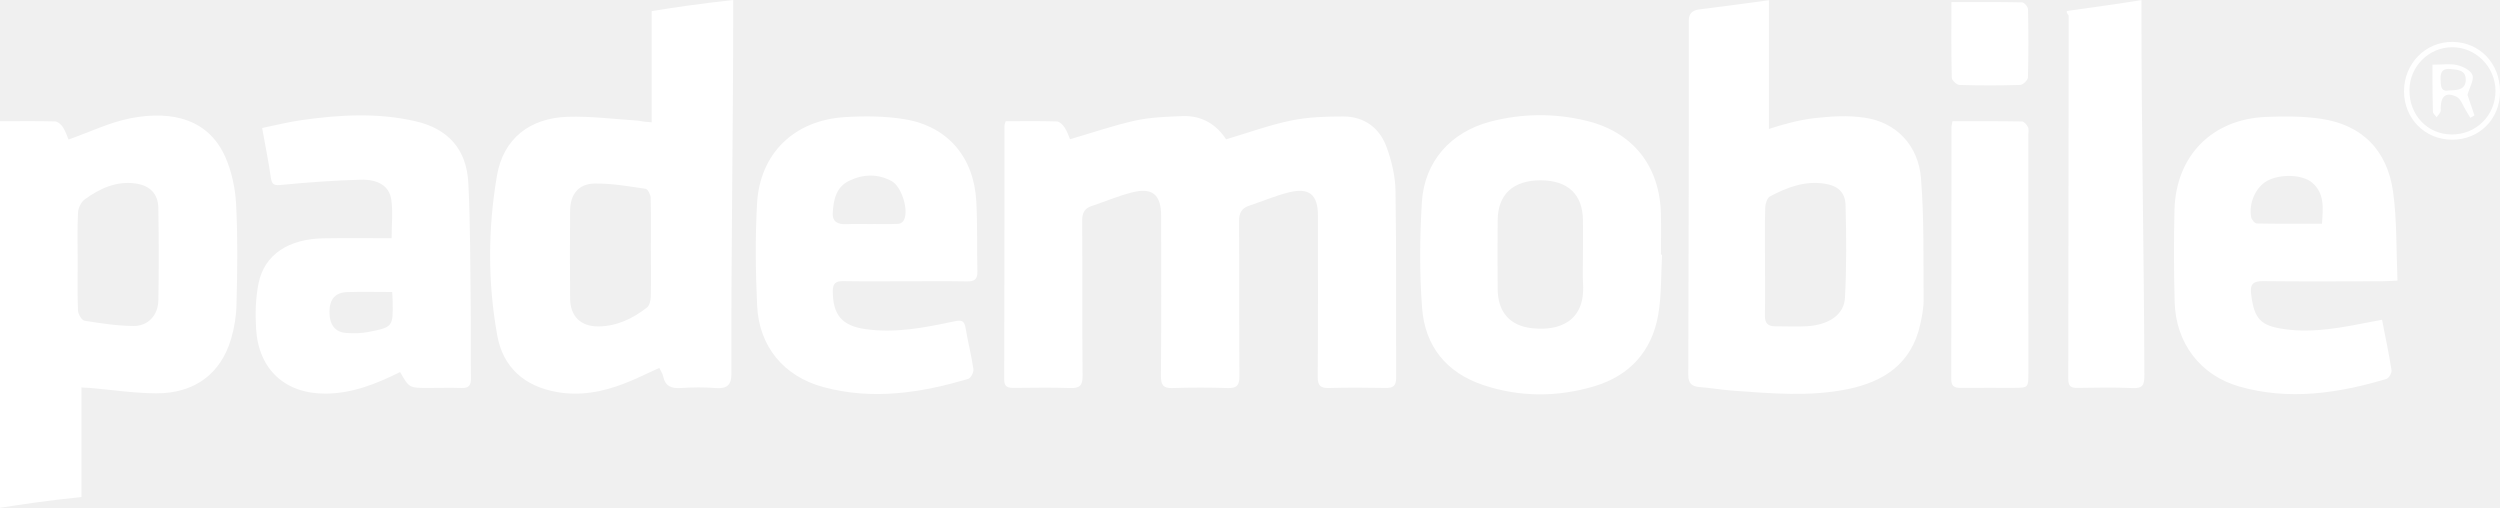
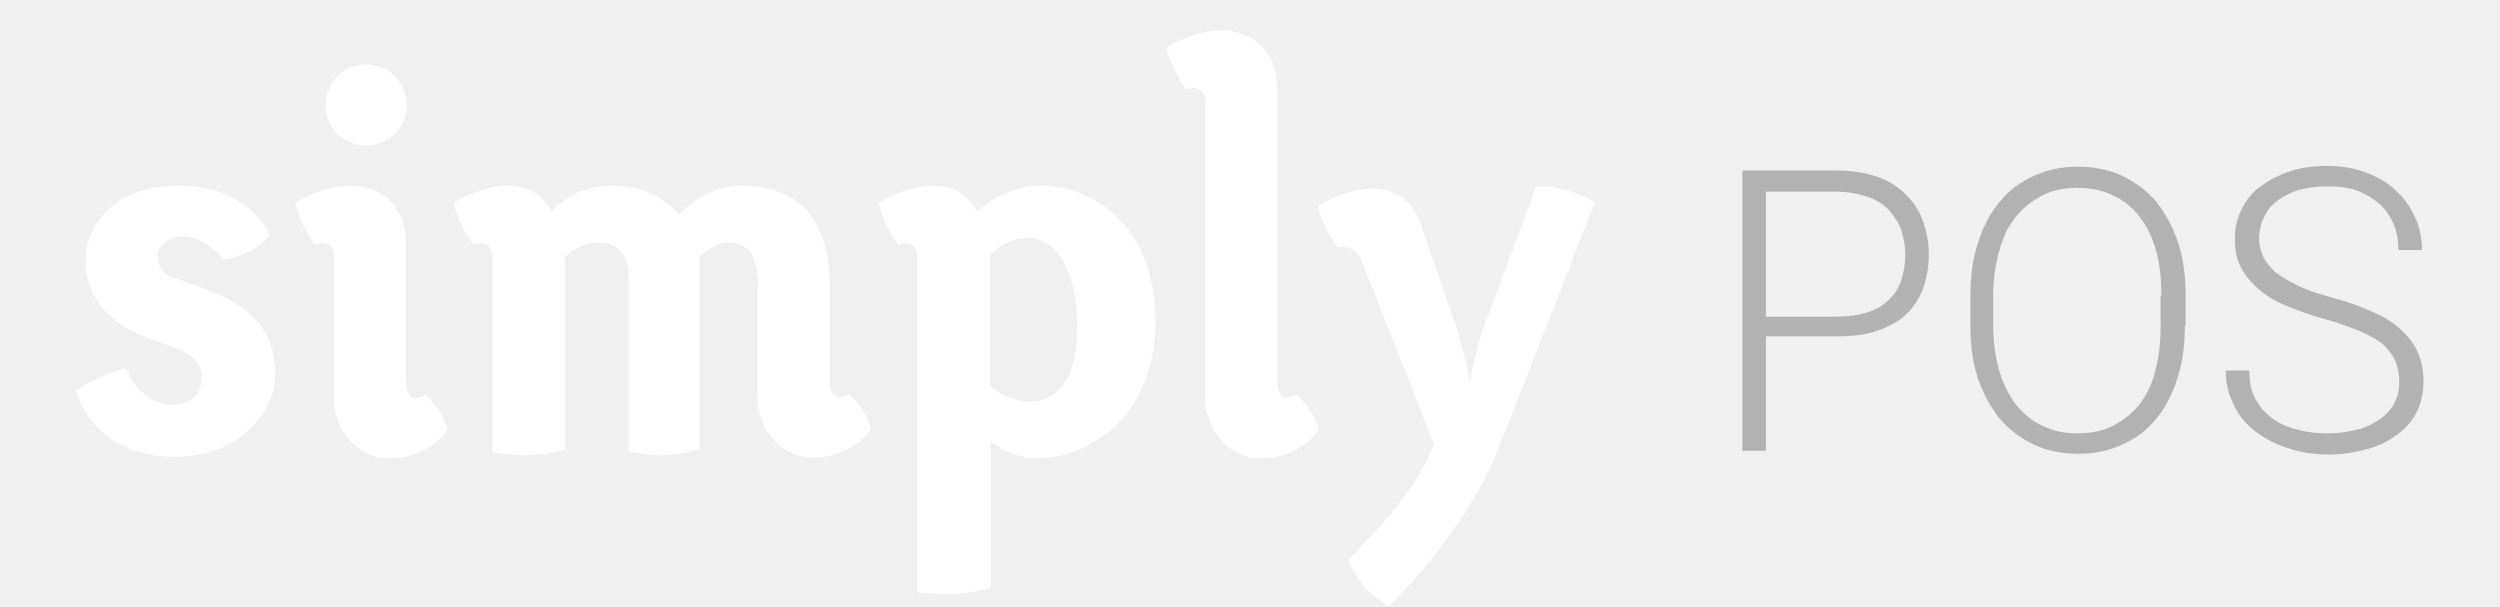
- <svg xmlns="http://www.w3.org/2000/svg" version="1.1" id="Layer_1" x="0px" y="0px" width="113.645px" height="23.083px" viewBox="0 0 113.645 23.083" enable-background="new 0 0 113.645 23.083" xml:space="preserve">
+ <svg xmlns="http://www.w3.org/2000/svg" version="1.1" id="Layer_1" x="0px" y="0px" viewBox="0 0 330 80" style="enable-background:new 0 0 330 80;" xml:space="preserve">
+   <style type="text/css">
+ 	.st0{fill:#FFFFFF;}
+ 	.st1{fill:rgba(0,0,0,0.26);}
+ </style>
  <g>
-     <path fill="#FFFFFF" d="M45.717,5.51c0.792,0,1.561-0.013,2.328,0.011c0.121,0.005,0.269,0.153,0.348,0.273   c0.117,0.175,0.183,0.383,0.249,0.535c1.023-0.297,1.983-0.631,2.971-0.849c0.694-0.151,1.424-0.174,2.14-0.203   c0.87-0.033,1.538,0.373,1.982,1.056c1.013-0.3,1.968-0.65,2.955-0.854c0.773-0.159,1.59-0.186,2.386-0.184   c0.947,0.004,1.639,0.521,1.956,1.392c0.23,0.632,0.396,1.325,0.405,1.992c0.045,2.826,0.016,5.651,0.03,8.479   c0.002,0.396-0.143,0.485-0.496,0.477c-0.854-0.016-1.707-0.02-2.559,0.003c-0.393,0.01-0.515-0.117-0.511-0.517   c0.017-2.44,0.012-4.885,0.009-7.326c0-0.948-0.396-1.283-1.33-1.048C57.97,8.9,57.385,9.15,56.783,9.351   c-0.353,0.116-0.459,0.345-0.459,0.716c0.017,2.342,0,4.686,0.017,7.025c0.004,0.414-0.108,0.562-0.532,0.548   c-0.834-0.027-1.674-0.027-2.508,0c-0.431,0.017-0.529-0.149-0.527-0.554c0.02-2.424,0.013-4.851,0.009-7.274   c0-0.959-0.394-1.3-1.316-1.067c-0.627,0.158-1.229,0.415-1.842,0.62c-0.34,0.111-0.434,0.332-0.431,0.684   c0.015,2.341-0.004,4.684,0.018,7.026c0.007,0.443-0.124,0.58-0.562,0.564c-0.853-0.029-1.706-0.012-2.56-0.006   c-0.262,0-0.441-0.033-0.441-0.375c0.012-3.85,0.011-7.696,0.013-11.542C45.66,5.667,45.684,5.622,45.717,5.51z" />
-     <path fill="#FFFFFF" d="M97.346,0.004c0,0.233,0,0.396,0,0.561c0,5.482,0.117,10.965,0.133,16.445   c0.001,0.469-0.041,0.654-0.542,0.631c-0.853-0.039-1.675-0.018-2.527-0.008c-0.3,0.002-0.39-0.105-0.39-0.412   c0.009-5.499,0.016-11,0.019-16.497c0-0.051-0.104-0.098-0.086-0.225C95.08,0.34,96.285,0.178,97.346,0.004z" />
-     <path fill="#FFFFFF" d="M88.754,5.511c1.067,0,2.114-0.008,3.164,0.011c0.096,0.001,0.219,0.153,0.271,0.262   c0.045,0.095,0.015,0.229,0.015,0.348c0.002,3.611,0.004,7.224,0.002,10.835c-0.002,0.66-0.004,0.66-0.67,0.664   c-0.802,0.002-1.604-0.006-2.406,0.002c-0.281,0.002-0.43-0.068-0.43-0.393c0.01-3.812,0.006-7.629,0.01-11.439   C88.709,5.722,88.732,5.644,88.754,5.511z" />
-     <path fill="#FFFFFF" d="M88.707,0.095c1.118,0,2.165-0.01,3.213,0.013c0.098,0.001,0.266,0.198,0.27,0.309   c0.021,1.034,0.024,2.07-0.004,3.106c-0.002,0.12-0.227,0.335-0.349,0.338c-0.921,0.029-1.84,0.029-2.759,0.001   c-0.129-0.003-0.35-0.209-0.354-0.324C88.695,2.417,88.707,1.298,88.707,0.095z" />
-     <path fill="#FFFFFF" d="M33.33,0.566c0-0.163,0-0.328,0-0.566c-1.587,0.173-2.646,0.336-3.706,0.505c0,1.709,0,3.356,0,5.054   c-0.526-0.032-0.466-0.067-0.661-0.078c-1.047-0.067-2.107-0.204-3.152-0.172c-1.727,0.055-2.932,0.989-3.221,2.679   c-0.412,2.408-0.422,4.86,0.016,7.269c0.258,1.434,1.233,2.312,2.729,2.568c1.061,0.182,2.058-0.012,3.034-0.387   c0.539-0.205,1.055-0.467,1.6-0.715c0.069,0.145,0.152,0.258,0.176,0.382c0.094,0.45,0.371,0.562,0.801,0.534   c0.53-0.035,1.072-0.04,1.604,0.002c0.501,0.041,0.699-0.159,0.699-0.627C33.229,11.532,33.33,6.049,33.33,0.566z M29.584,13.499   c-0.006,0.166-0.062,0.393-0.178,0.482c-0.642,0.501-1.361,0.848-2.194,0.857c-0.81,0.01-1.287-0.455-1.296-1.264   c-0.012-1.336-0.01-2.672,0-4.006c0.008-0.733,0.383-1.213,1.108-1.224c0.773-0.013,1.553,0.125,2.324,0.239   c0.1,0.015,0.228,0.264,0.23,0.407c0.021,0.77,0.01,1.537,0.01,2.305C29.59,12.03,29.602,12.764,29.584,13.499z" />
-     <path fill="#FFFFFF" d="M10.734,9.311c-0.034-0.733-0.196-1.503-0.491-2.173C9.494,5.451,7.876,5,5.938,5.375   C4.99,5.559,4.092,5.999,3.114,6.343c-0.062-0.144-0.13-0.369-0.251-0.557C2.789,5.666,2.627,5.524,2.504,5.52   C1.689,5.499,1.057,5.51,0,5.51c0,5.889,0,11.704,0,17.573c1.057-0.164,2.115-0.324,3.703-0.49c0-1.686,0-3.313,0-4.985   c0,0.011,0.233,0.019,0.359,0.024c1.028,0.089,2.018,0.242,3.046,0.248c1.744,0.004,2.933-0.897,3.399-2.481   c0.149-0.506,0.234-1.043,0.244-1.571C10.791,12.321,10.811,10.813,10.734,9.311z M7.199,13.651   c-0.013,0.678-0.466,1.174-1.132,1.168c-0.746-0.006-1.489-0.122-2.227-0.24c-0.123-0.02-0.287-0.297-0.295-0.461   c-0.031-0.75-0.013-1.502-0.014-2.251c0-0.734-0.023-1.471,0.016-2.202c0.01-0.212,0.143-0.486,0.309-0.605   C4.545,8.563,5.3,8.213,6.183,8.344c0.635,0.096,1.004,0.47,1.014,1.105C7.221,10.851,7.225,12.252,7.199,13.651z" />
-     <path fill="#FFFFFF" d="M87.326,8.112c-0.12-1.51-1.132-2.552-2.552-2.76c-0.782-0.117-1.514-0.067-2.307,0.02   c-0.699,0.078-1.523,0.312-2.055,0.49c0-1.95,0-3.865,0-5.852c-1.058,0.149-2.164,0.289-3.156,0.416   c-0.318,0.043-0.488,0.178-0.488,0.518c0.01,5.368-0.011,10.737-0.022,16.102c0,0.401,0.172,0.521,0.524,0.55   c0.498,0.038,0.988,0.125,1.484,0.161c1.752,0.127,3.499,0.287,5.236-0.067c1.663-0.339,2.905-1.17,3.299-2.937   c0.082-0.371,0.158-0.754,0.154-1.135C87.43,11.782,87.469,9.941,87.326,8.112z M83.869,13.53   c-0.037,0.773-0.728,1.235-1.716,1.299c-0.482,0.03-0.969,0-1.452,0.004c-0.336,0.002-0.478-0.143-0.472-0.487   c0.015-0.837,0.004-1.673,0.004-2.506c0-0.803-0.014-1.607,0.011-2.409c0.006-0.174,0.087-0.431,0.214-0.501   c0.771-0.412,1.583-0.719,2.484-0.581c0.594,0.092,0.937,0.38,0.953,0.979C83.933,10.727,83.943,12.131,83.869,13.53z" />
-     <path fill="#FFFFFF" d="M75.504,11.575c0-0.621,0.012-1.239-0.002-1.859c-0.053-2.168-1.27-3.708-3.379-4.224   c-1.451-0.353-2.921-0.341-4.367,0.035c-1.816,0.475-3.007,1.815-3.121,3.669c-0.097,1.596-0.111,3.207,0.01,4.799   c0.127,1.735,1.104,2.949,2.779,3.508c1.662,0.556,3.357,0.554,5.029,0.062c1.617-0.477,2.631-1.584,2.924-3.242   c0.156-0.896,0.125-1.828,0.177-2.744C75.539,11.575,75.521,11.575,75.504,11.575z M69.647,14.92   c-1.023-0.109-1.562-0.742-1.566-1.795c-0.009-1.035-0.009-2.072,0-3.108c0.008-1.186,0.707-1.826,1.968-1.82   c1.23,0.007,1.898,0.642,1.909,1.82c0.005,0.517,0,1.036,0,1.555c0,0.452-0.021,0.902,0.005,1.353   C72.057,14.606,70.886,15.057,69.647,14.92z" />
-     <path fill="#FFFFFF" d="M107.867,14.614c-1.326,0.256-2.652,0.543-4.018,0.348c-1.097-0.151-1.374-0.471-1.515-1.57   c-0.062-0.465,0.078-0.62,0.557-0.612c1.807,0.021,3.61,0.009,5.418,0.005c0.193,0,0.387-0.019,0.676-0.029   c-0.06-1.384-0.02-2.731-0.201-4.043c-0.264-1.872-1.396-3.045-3.301-3.317c-0.82-0.117-1.662-0.116-2.495-0.08   c-2.439,0.107-4.072,1.769-4.14,4.213c-0.035,1.405-0.03,2.81,0.008,4.214c0.052,1.844,1.162,3.319,2.929,3.825   c2.258,0.646,4.493,0.317,6.698-0.344c0.111-0.035,0.25-0.272,0.231-0.396c-0.117-0.755-0.279-1.502-0.431-2.291   C108.119,14.565,107.992,14.588,107.867,14.614z M103.054,8.225c0.591-0.327,1.606-0.303,2.054,0.08   c0.57,0.491,0.496,1.149,0.443,1.866c-1.008,0-1.984,0.007-2.965-0.012c-0.092-0.003-0.234-0.179-0.254-0.291   C102.219,9.218,102.545,8.51,103.054,8.225z" />
-     <path fill="#FFFFFF" d="M38.328,12.78c0.936,0.016,1.873,0.006,2.809,0.006c0.937,0,1.872-0.01,2.809,0.006   c0.33,0.004,0.494-0.076,0.484-0.443c-0.026-1.069,0.009-2.141-0.05-3.207c-0.11-1.995-1.296-3.392-3.239-3.719   c-0.893-0.149-1.83-0.155-2.738-0.099c-2.304,0.143-3.858,1.651-3.989,3.921c-0.085,1.545-0.069,3.103,0.004,4.651   c0.087,1.857,1.211,3.21,3,3.697c2.234,0.607,4.434,0.273,6.602-0.373c0.115-0.036,0.25-0.301,0.23-0.438   c-0.092-0.623-0.25-1.238-0.354-1.861c-0.055-0.334-0.172-0.387-0.503-0.316c-1.338,0.284-2.684,0.555-4.063,0.354   c-1.06-0.152-1.469-0.649-1.473-1.717C37.856,12.881,37.99,12.776,38.328,12.78z M37.855,9.681   c0.035-0.616,0.156-1.184,0.759-1.469c0.632-0.301,1.298-0.32,1.925,0.025c0.443,0.244,0.775,1.305,0.558,1.752   c-0.051,0.099-0.138,0.179-0.265,0.187c-0.416,0.02-1.153,0.007-1.153,0.007v0.003c-0.529,0-0.832-0.013-1.199,0.004   C38.105,10.206,37.831,10.099,37.855,9.681z" />
-     <path fill="#FFFFFF" d="M21.398,13.982c-0.024-1.886-0.014-3.776-0.108-5.658c-0.077-1.539-0.92-2.471-2.404-2.813   c-1.721-0.396-3.451-0.296-5.178-0.05c-0.599,0.083-1.189,0.234-1.791,0.357c0.145,0.818,0.293,1.536,0.396,2.263   c0.051,0.344,0.173,0.354,0.496,0.323c1.193-0.116,2.392-0.203,3.59-0.235c0.799-0.021,1.295,0.296,1.386,0.892   c0.084,0.563,0.017,1.147,0.017,1.768c-1.051,0-2.069-0.013-3.087,0.004c-1.596,0.024-2.695,0.742-2.959,2.035   c-0.141,0.68-0.156,1.396-0.114,2.09c0.117,1.855,1.339,2.957,3.19,2.935c1.197-0.013,2.28-0.445,3.355-0.981   c0.415,0.723,0.415,0.723,1.287,0.723c0.501,0,1.001-0.014,1.503,0.002c0.326,0.012,0.437-0.115,0.431-0.439   C21.391,16.124,21.412,15.053,21.398,13.982z M16.75,15.09c-0.32,0.066-0.666,0.066-0.996,0.047   c-0.525-0.033-0.781-0.372-0.777-0.973c0.004-0.561,0.265-0.867,0.799-0.886c0.666-0.021,1.333-0.004,2.051-0.004   c0.011,0.202,0.023,0.334,0.023,0.466C17.867,14.846,17.855,14.874,16.75,15.09z" />
-     <path fill="#FFFFFF" d="M111.484,1.904c-1.227-0.011-2.205,0.988-2.202,2.248c0.003,1.241,0.952,2.195,2.182,2.199   c1.24,0.004,2.181-0.937,2.182-2.179C113.645,2.88,112.725,1.918,111.484,1.904z M111.436,6.113   c-1.092-0.013-1.914-0.879-1.907-2.016c0.006-1.071,0.872-1.945,1.936-1.95c1.075-0.006,1.969,0.889,1.975,1.977   C113.443,5.248,112.558,6.127,111.436,6.113z" />
-     <path fill="#FFFFFF" d="M112.166,4.312c0.103-0.36,0.304-0.677,0.226-0.9c-0.071-0.209-0.432-0.392-0.689-0.452   c-0.328-0.077-0.601-0.02-1.129-0.02c0,0.204,0,0.368,0,0.533c0,0.535,0.008,1.069,0.021,1.605   c0.001,0.085,0.113,0.167,0.167,0.251c0.06-0.082,0.138-0.159,0.178-0.25c0.026-0.056,0.007-0.131,0.01-0.198   c0.016-0.522,0.247-0.71,0.719-0.483c0.202,0.098,0.295,0.419,0.436,0.64c0.064,0.104,0.128,0.212,0.192,0.317   c0.062-0.035,0.127-0.073,0.188-0.109C112.365,4.89,112.242,4.533,112.166,4.312z M111.329,4.109   c-0.38,0.077-0.374-0.204-0.385-0.515c-0.013-0.337,0.104-0.494,0.458-0.456c0.317,0.035,0.68,0.04,0.686,0.472   C112.096,4.068,111.736,4.103,111.329,4.109z" />
+     <path class="st0" d="M19,44.4c-4.3-1.6-7.7-5.1-7.7-9.9c0-5.1,4.1-10,12.3-10c8.2,0,11.4,5,12,6.5c0,0-1.6,2.5-6.1,3.3   c0,0-2.3-3.1-5.4-3.1c-1.7,0-3.3,1.1-3.3,2.6c0,1.1,0.5,2.3,2,2.8l4.4,1.6c7.3,2.7,9.1,6.6,9.1,11.4c0,4.5-4.4,10.7-13.3,10.7   c-9.1,0-12.3-6.2-13-8.7c2.8-2,6.6-3,6.6-3s1.8,4.8,6.1,4.8c3,0,3.9-1.8,3.9-3.5c0-1.9-1-3-3.6-4L19,44.4z" />
+     <path class="st0" d="M44.1,34.2c0-3-2.5-1.9-2.5-1.9s-2-2.5-2.6-5.5c2.1-1.4,5.1-2.3,7.1-2.3c4,0,7.5,2.5,7.5,7.7v18   c0,3.7,2.5,1.9,2.5,1.9c2.3,1.9,3,4.6,3,4.6s-2.4,3.8-7.6,3.8c-4.6,0-7.4-4-7.4-8V34.2z M43,13.9c0-3,2.3-5.4,5.3-5.4   s5.4,2.4,5.4,5.4s-2.4,5.3-5.4,5.3S43,16.9,43,13.9z" />
+     <path class="st0" d="M100.1,38c0-4.7-1.7-6-4-6c-1.9,0-3.8,1.9-3.8,1.9v25.4c-2.5,0.7-4.1,0.8-5.2,0.8c-1.3,0-4.1-0.5-4.1-0.5V36.9   c0-3-1.3-4.9-4-4.9c-1.4,0-2.5,0.5-3.2,1c-0.8,0.5-1.2,0.9-1.2,0.9v25.4c-2.5,0.7-4.1,0.8-5.4,0.8c-1.8,0-4.2-0.4-4.2-0.4V34.2   c0-3-2.5-1.9-2.5-1.9s-2-2.5-2.6-5.5c2.1-1.4,5.1-2.3,7.1-2.3c3,0,4.8,1.5,5.8,3.4c1.5-1.7,4.4-3.4,7.8-3.4c4.8,0,7,1.8,9.1,3.8   c1.8-2,4.9-3.8,8.1-3.8c5.5,0,11.7,2.4,11.7,13v12.6c0,3.5,2.5,1.9,2.5,1.9c2.3,1.9,3,4.6,3,4.6s-2.4,3.8-7.6,3.8   c-4.6,0-7.4-4-7.4-8V38z" />
+     <path class="st0" d="M121.1,34.2c0-3-2.5-1.9-2.5-1.9s-2-2.5-2.6-5.5c2.1-1.4,5.1-2.3,7.1-2.3c2.1,0,4.3,0.6,5.9,3.4   c2.4-2.1,5.4-3.4,8.5-3.4c6,0,15,4.5,15,18c0,13.1-9.4,18-15.6,18c-1.8,0-4.2-0.7-6.1-2.2v19.3c-2.7,0.7-4.4,0.8-5.6,0.8   c-1.2,0-4.1-0.2-4.1-0.2V34.2z M130.7,50.9c1.1,1.1,3.1,2.1,5.3,2.1c3.5,0,6.2-2.9,6.2-10c0-6.6-2.5-11.6-6.5-11.6   c-3.2,0-5,2.3-5,2.3V50.9z" />
+     <path class="st0" d="M159.1,13.7c0-3-2.5-1.9-2.5-1.9s-2-2.5-2.6-5.5c2.1-1.4,5.1-2.3,7.1-2.3c4,0,7.5,2.5,7.5,7.7v38.5   c0,3.5,2.5,1.9,2.5,1.9c2.3,1.9,3,4.6,3,4.6s-2.4,3.8-7.6,3.8c-4.6,0-7.4-4-7.4-8V13.7z" />
+     <path class="st0" d="M179.8,34.6c-1.1-2.7-3.2-1.9-3.2-1.9s-2-2.5-2.6-5.5c2.1-1.4,5.2-2.3,7.1-2.3c3.1,0,5.3,1.5,6.4,4.6l4.5,13   c1.3,3.7,2,7.8,2,7.8s0.8-4.4,2.1-7.8l6.7-17.9c4.8-0.1,7.7,2.2,7.7,2.2l-12.7,32.4c-3,7.4-8.4,14.8-14.4,20.8   c-4.1-2-5.4-6.1-5.4-6.1c4.6-4.8,8.7-9.1,11.3-15.2L179.8,34.6z" />
+   </g>
+   <g>
+     <path class="st1" d="M233.1,44.4v15.1H230v-37h12.4c2,0,3.8,0.3,5.3,0.8c1.5,0.5,2.8,1.3,3.8,2.3c1,1,1.8,2.1,2.3,3.5   c0.5,1.4,0.8,2.8,0.8,4.5c0,1.7-0.3,3.2-0.8,4.6c-0.5,1.3-1.3,2.5-2.3,3.4c-1,0.9-2.3,1.6-3.8,2.1c-1.5,0.5-3.3,0.7-5.3,0.7H233.1z    M233.1,41.8h9.3c1.6,0,3-0.2,4.2-0.6c1.2-0.4,2.1-1,2.8-1.7c0.7-0.7,1.3-1.6,1.6-2.6c0.3-1,0.5-2.1,0.5-3.2c0-1.1-0.2-2.2-0.5-3.2   c-0.3-1-0.9-1.9-1.6-2.7c-0.7-0.8-1.7-1.4-2.8-1.8c-1.2-0.4-2.6-0.7-4.2-0.7h-9.3V41.8z" />
+     <path class="st1" d="M288.4,43c0,2.6-0.3,4.9-1,7c-0.7,2.1-1.6,3.9-2.8,5.3c-1.2,1.5-2.7,2.6-4.5,3.4c-1.7,0.8-3.7,1.2-5.8,1.2   c-2.1,0-4.1-0.4-5.8-1.2c-1.7-0.8-3.2-1.9-4.5-3.4c-1.2-1.5-2.2-3.3-2.9-5.3c-0.7-2.1-1-4.4-1-7v-4c0-2.6,0.3-4.9,1-7   c0.7-2.1,1.6-3.9,2.9-5.4c1.2-1.5,2.7-2.6,4.5-3.4c1.7-0.8,3.7-1.2,5.8-1.2c2.1,0,4.1,0.4,5.8,1.2c1.7,0.8,3.2,1.9,4.5,3.4   c1.2,1.5,2.2,3.3,2.9,5.4c0.7,2.1,1,4.4,1,7V43z M285.3,39c0-2.2-0.2-4.2-0.7-5.9c-0.5-1.8-1.2-3.3-2.2-4.5   c-0.9-1.2-2.1-2.2-3.5-2.8c-1.4-0.7-2.9-1-4.7-1c-1.7,0-3.3,0.3-4.6,1c-1.4,0.7-2.5,1.6-3.5,2.8c-1,1.2-1.7,2.7-2.2,4.5   c-0.5,1.8-0.8,3.7-0.8,5.9v4c0,2.2,0.3,4.2,0.8,5.9c0.5,1.8,1.3,3.3,2.2,4.5c1,1.2,2.1,2.2,3.5,2.8c1.4,0.7,2.9,1,4.6,1   c1.8,0,3.3-0.3,4.7-1c1.4-0.7,2.5-1.6,3.5-2.8c0.9-1.2,1.7-2.7,2.1-4.5c0.5-1.8,0.7-3.7,0.7-5.9V39z" />
+     <path class="st1" d="M316.7,50.4c0-1-0.2-1.9-0.5-2.7c-0.3-0.8-0.9-1.5-1.6-2.2c-0.8-0.7-1.8-1.2-3.1-1.8c-1.3-0.5-2.8-1.1-4.7-1.6   c-1.8-0.5-3.5-1.1-4.9-1.7c-1.5-0.6-2.7-1.3-3.7-2.2c-1-0.8-1.8-1.8-2.4-2.9c-0.6-1.1-0.8-2.4-0.8-3.8c0-1.4,0.3-2.7,0.9-3.9   s1.4-2.2,2.5-3c1.1-0.8,2.4-1.5,3.9-2c1.5-0.5,3.1-0.7,4.9-0.7c1.9,0,3.6,0.3,5.2,0.9c1.5,0.6,2.9,1.4,3.9,2.4   c1.1,1,1.9,2.2,2.5,3.5c0.6,1.3,0.9,2.8,0.9,4.3h-3.1c0-1.2-0.2-2.3-0.6-3.3c-0.4-1-1-1.9-1.8-2.7c-0.8-0.7-1.8-1.3-2.9-1.8   c-1.2-0.4-2.5-0.6-4-0.6c-1.5,0-2.8,0.2-4,0.5c-1.1,0.4-2.1,0.9-2.8,1.5c-0.8,0.6-1.3,1.3-1.7,2.2c-0.4,0.8-0.6,1.7-0.6,2.6   c0,0.9,0.2,1.7,0.5,2.4c0.3,0.7,0.9,1.4,1.6,2.1c0.8,0.6,1.8,1.2,3,1.8c1.2,0.6,2.8,1.1,4.6,1.6c1.9,0.5,3.6,1.1,5.1,1.8   c1.5,0.6,2.8,1.4,3.8,2.3c1,0.9,1.8,1.9,2.3,3c0.5,1.1,0.8,2.4,0.8,3.9c0,1.5-0.3,2.9-0.9,4.1c-0.6,1.2-1.5,2.2-2.6,3   c-1.1,0.8-2.4,1.5-4,1.9c-1.5,0.4-3.2,0.7-5,0.7c-1.1,0-2.2-0.1-3.3-0.3c-1.1-0.2-2.1-0.5-3.1-0.9c-1-0.4-1.9-0.9-2.8-1.5   c-0.9-0.6-1.6-1.3-2.3-2.1c-0.6-0.8-1.1-1.8-1.5-2.8c-0.4-1.1-0.6-2.2-0.6-3.5h3.1c0,1.6,0.3,2.9,0.9,3.9c0.6,1.1,1.4,1.9,2.4,2.6   c1,0.7,2.1,1.1,3.4,1.4c1.2,0.3,2.5,0.4,3.7,0.4c1.4,0,2.7-0.2,3.9-0.5c1.2-0.3,2.1-0.8,3-1.4c0.8-0.6,1.5-1.3,1.9-2.2   C316.5,52.4,316.7,51.4,316.7,50.4z" />
  </g>
</svg>
